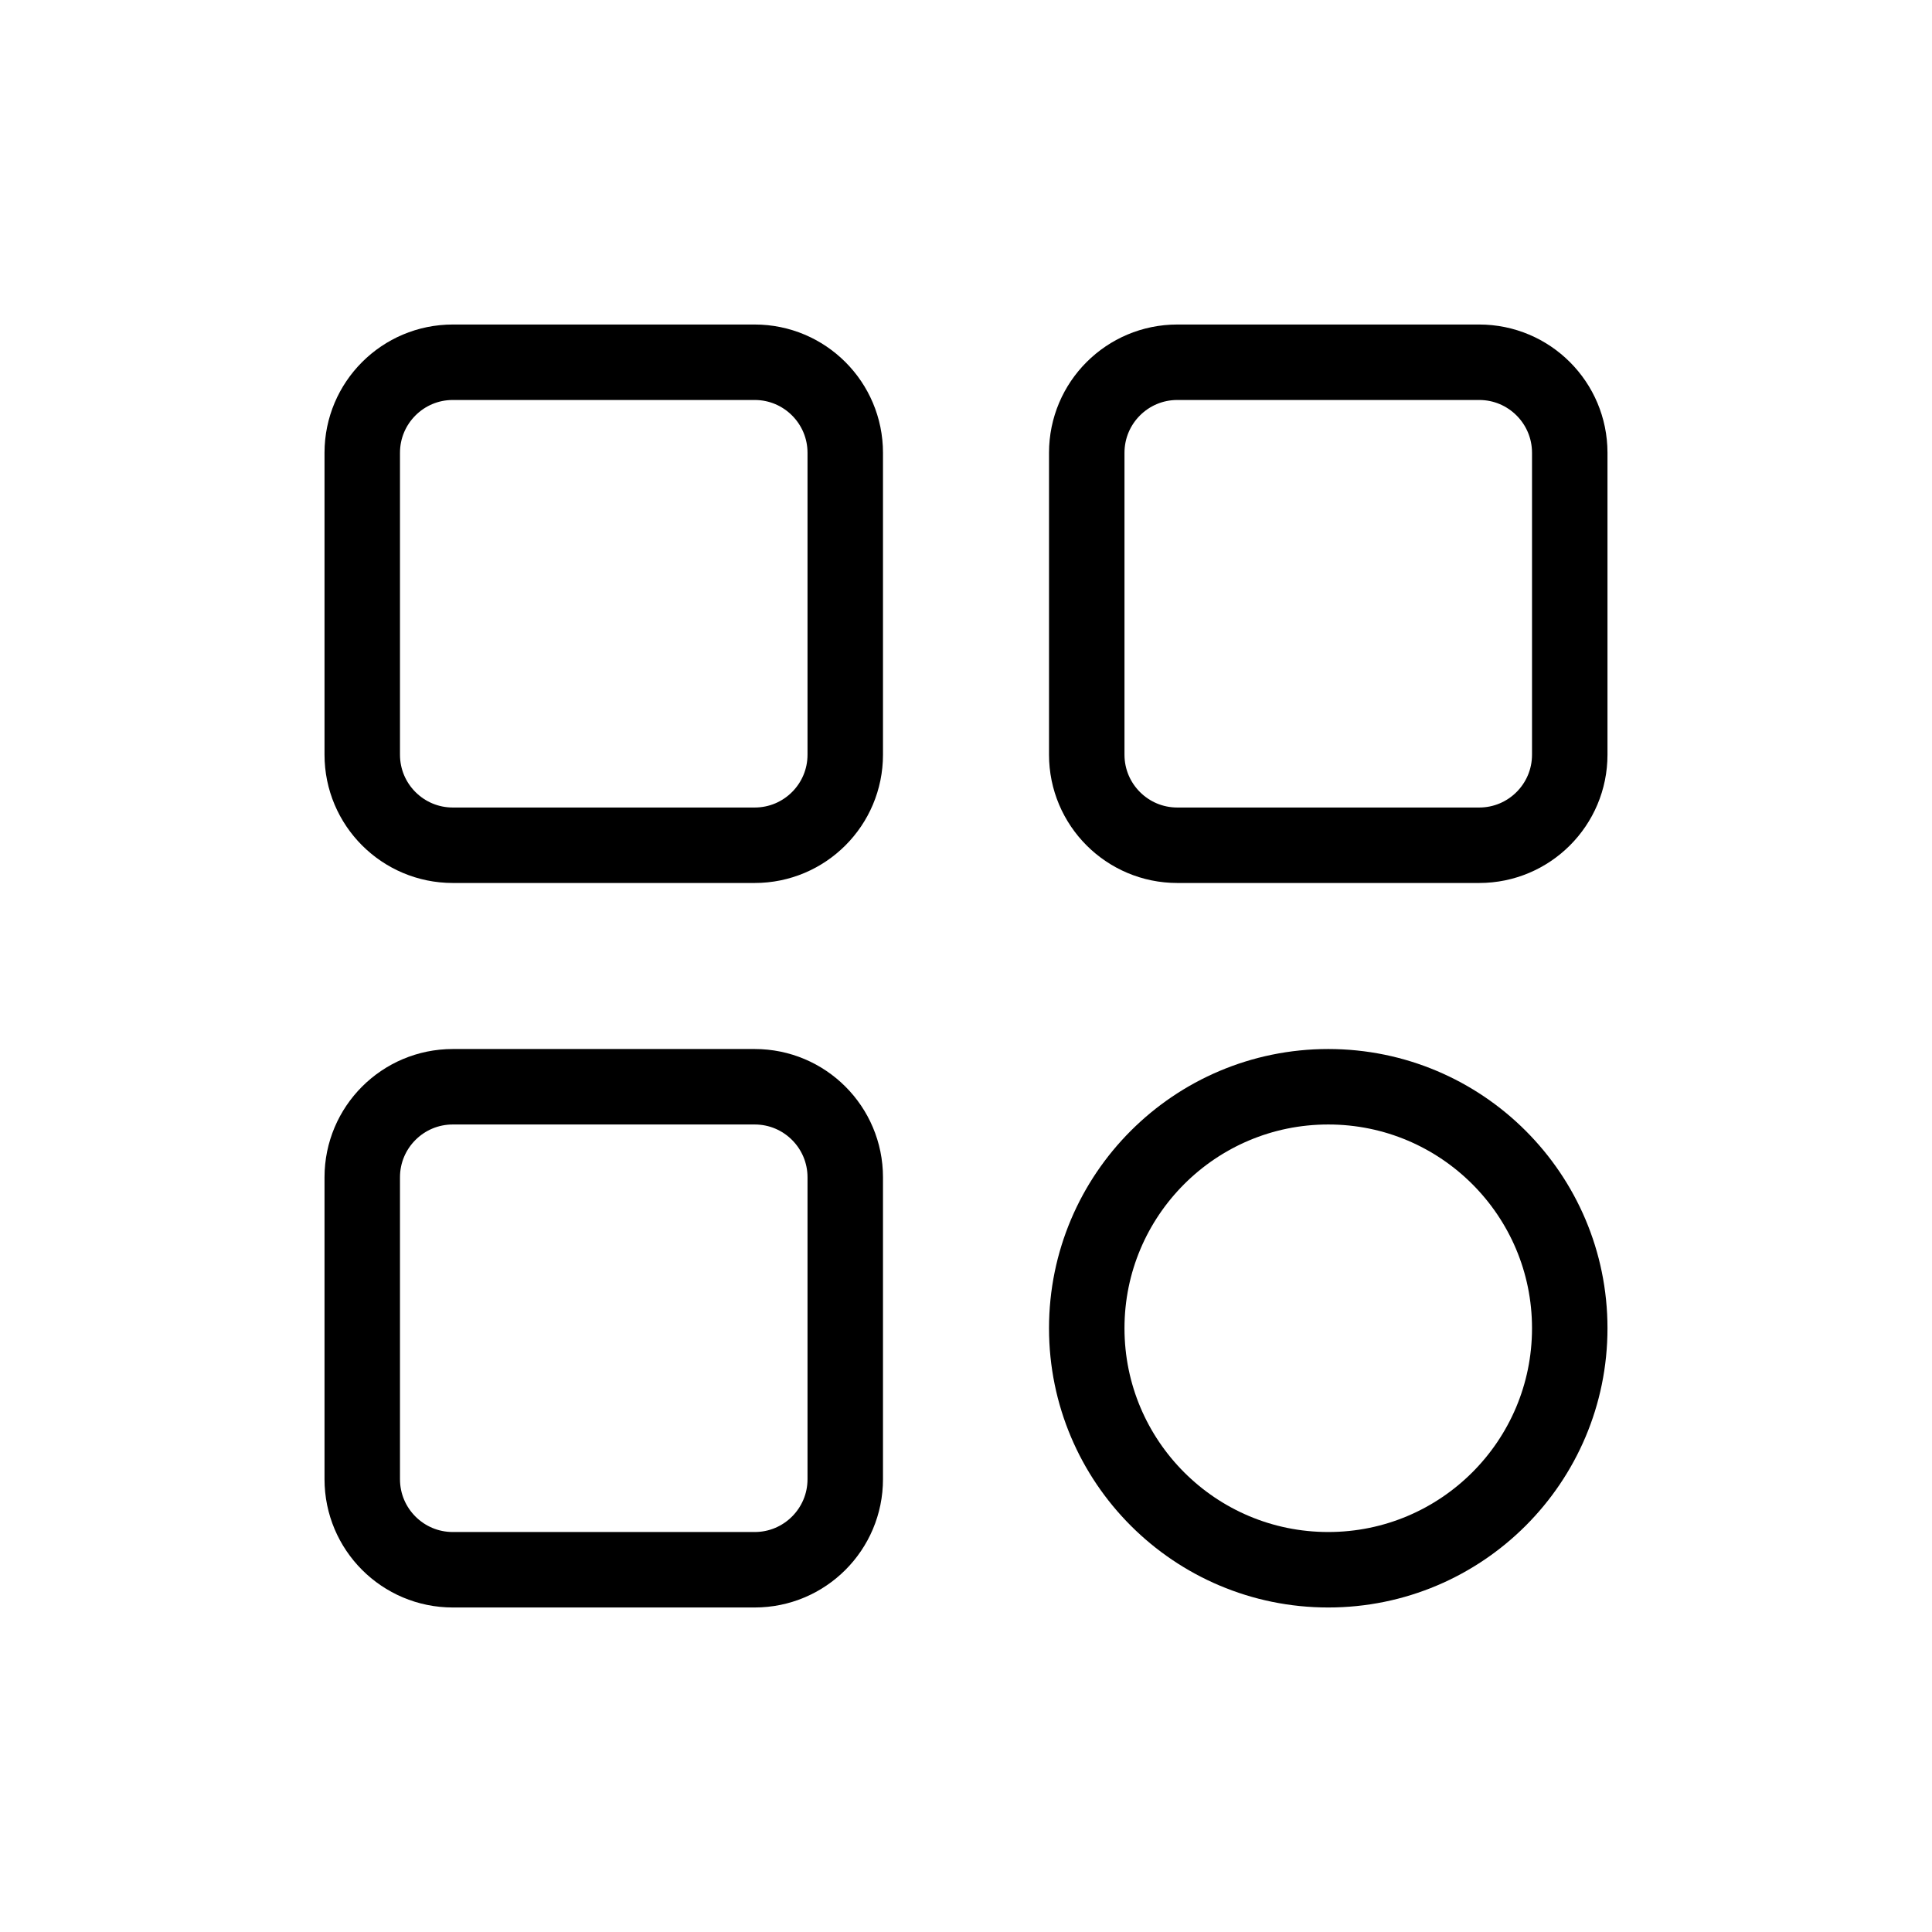
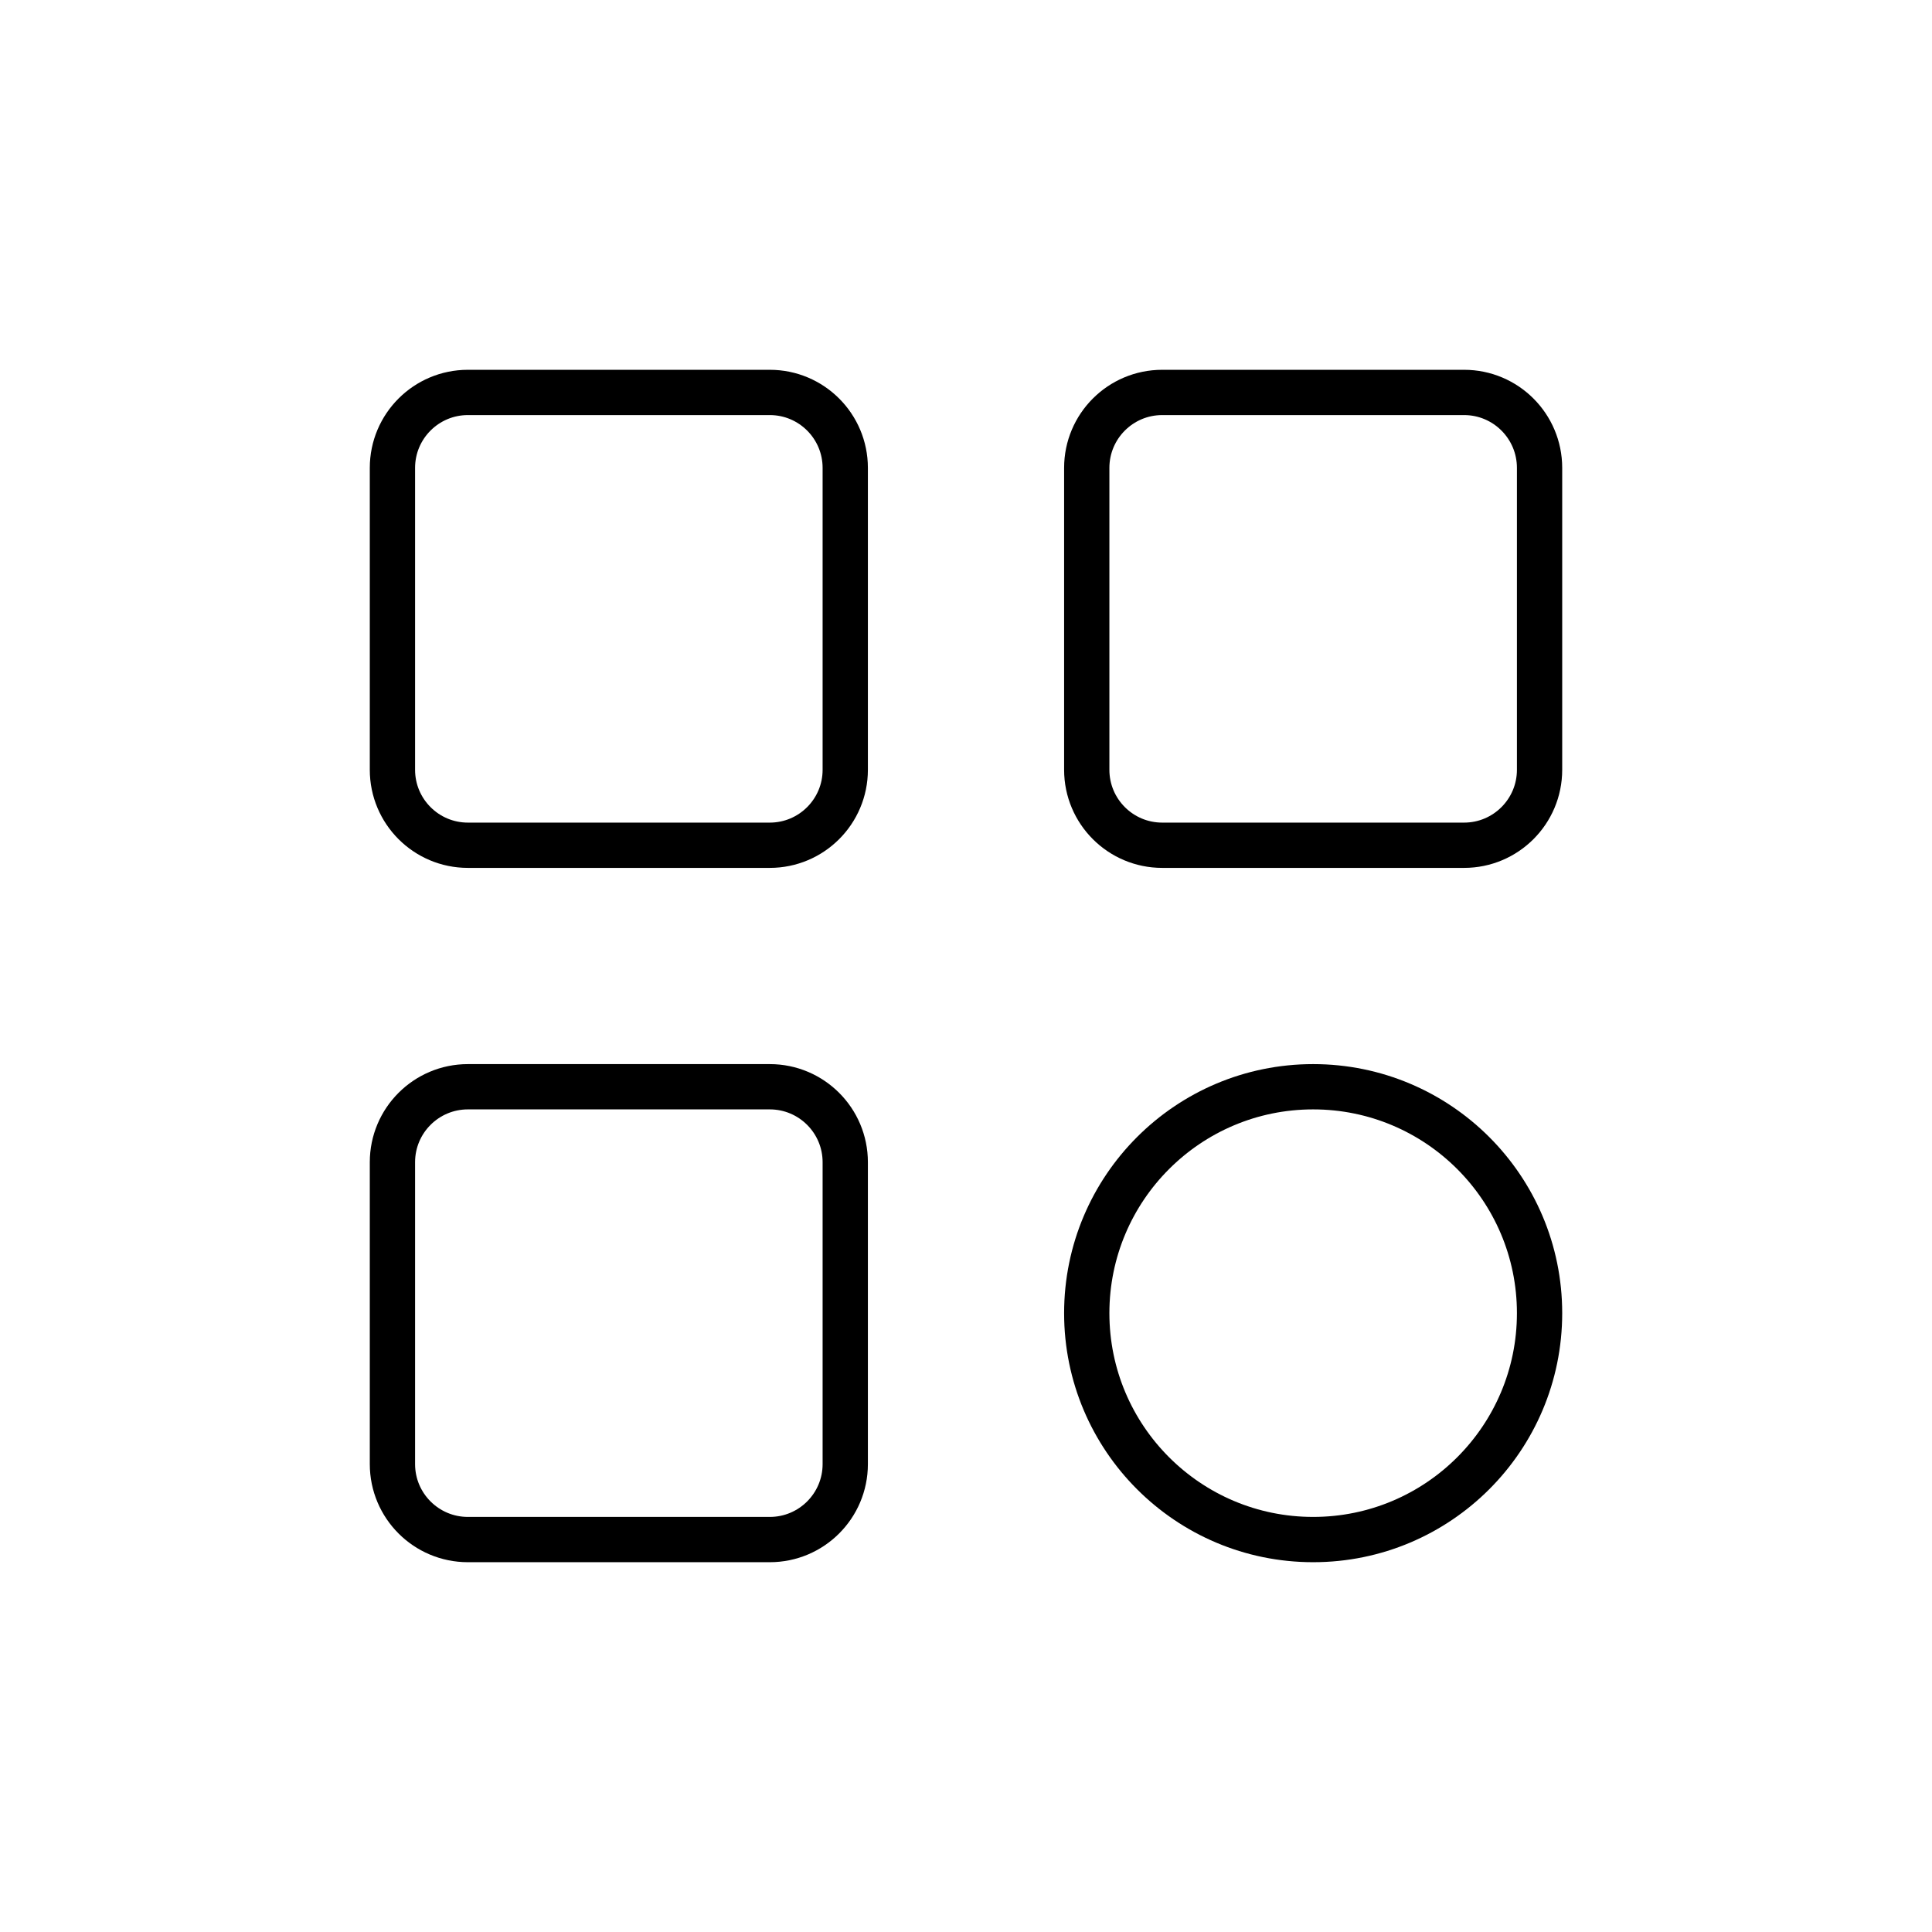
<svg xmlns="http://www.w3.org/2000/svg" viewBox="0 0 128 128" fill="none" width="128" height="128">
-   <rect x="24" y="24" width="32" height="32" rx="6" stroke="currentColor" stroke-width="5" fill="none" />
-   <rect x="72" y="24" width="32" height="32" rx="6" stroke="currentColor" stroke-width="5" fill="none" />
-   <rect x="24" y="72" width="32" height="32" rx="6" stroke="currentColor" stroke-width="5" fill="none" />
-   <circle cx="88" cy="88" r="16" stroke="currentColor" stroke-width="5" fill="none" />
+   <rect x="26" y="26" width="30" height="30" rx="5" stroke="currentColor" stroke-width="3" fill="none" stroke-linecap="round" stroke-linejoin="round" />
+   <rect x="72" y="26" width="30" height="30" rx="5" stroke="currentColor" stroke-width="3" fill="none" stroke-linecap="round" stroke-linejoin="round" />
+   <rect x="26" y="72" width="30" height="30" rx="5" stroke="currentColor" stroke-width="3" fill="none" stroke-linecap="round" stroke-linejoin="round" />
+   <circle cx="87" cy="87" r="15" stroke="currentColor" stroke-width="3" fill="none" stroke-linecap="round" />
</svg>
